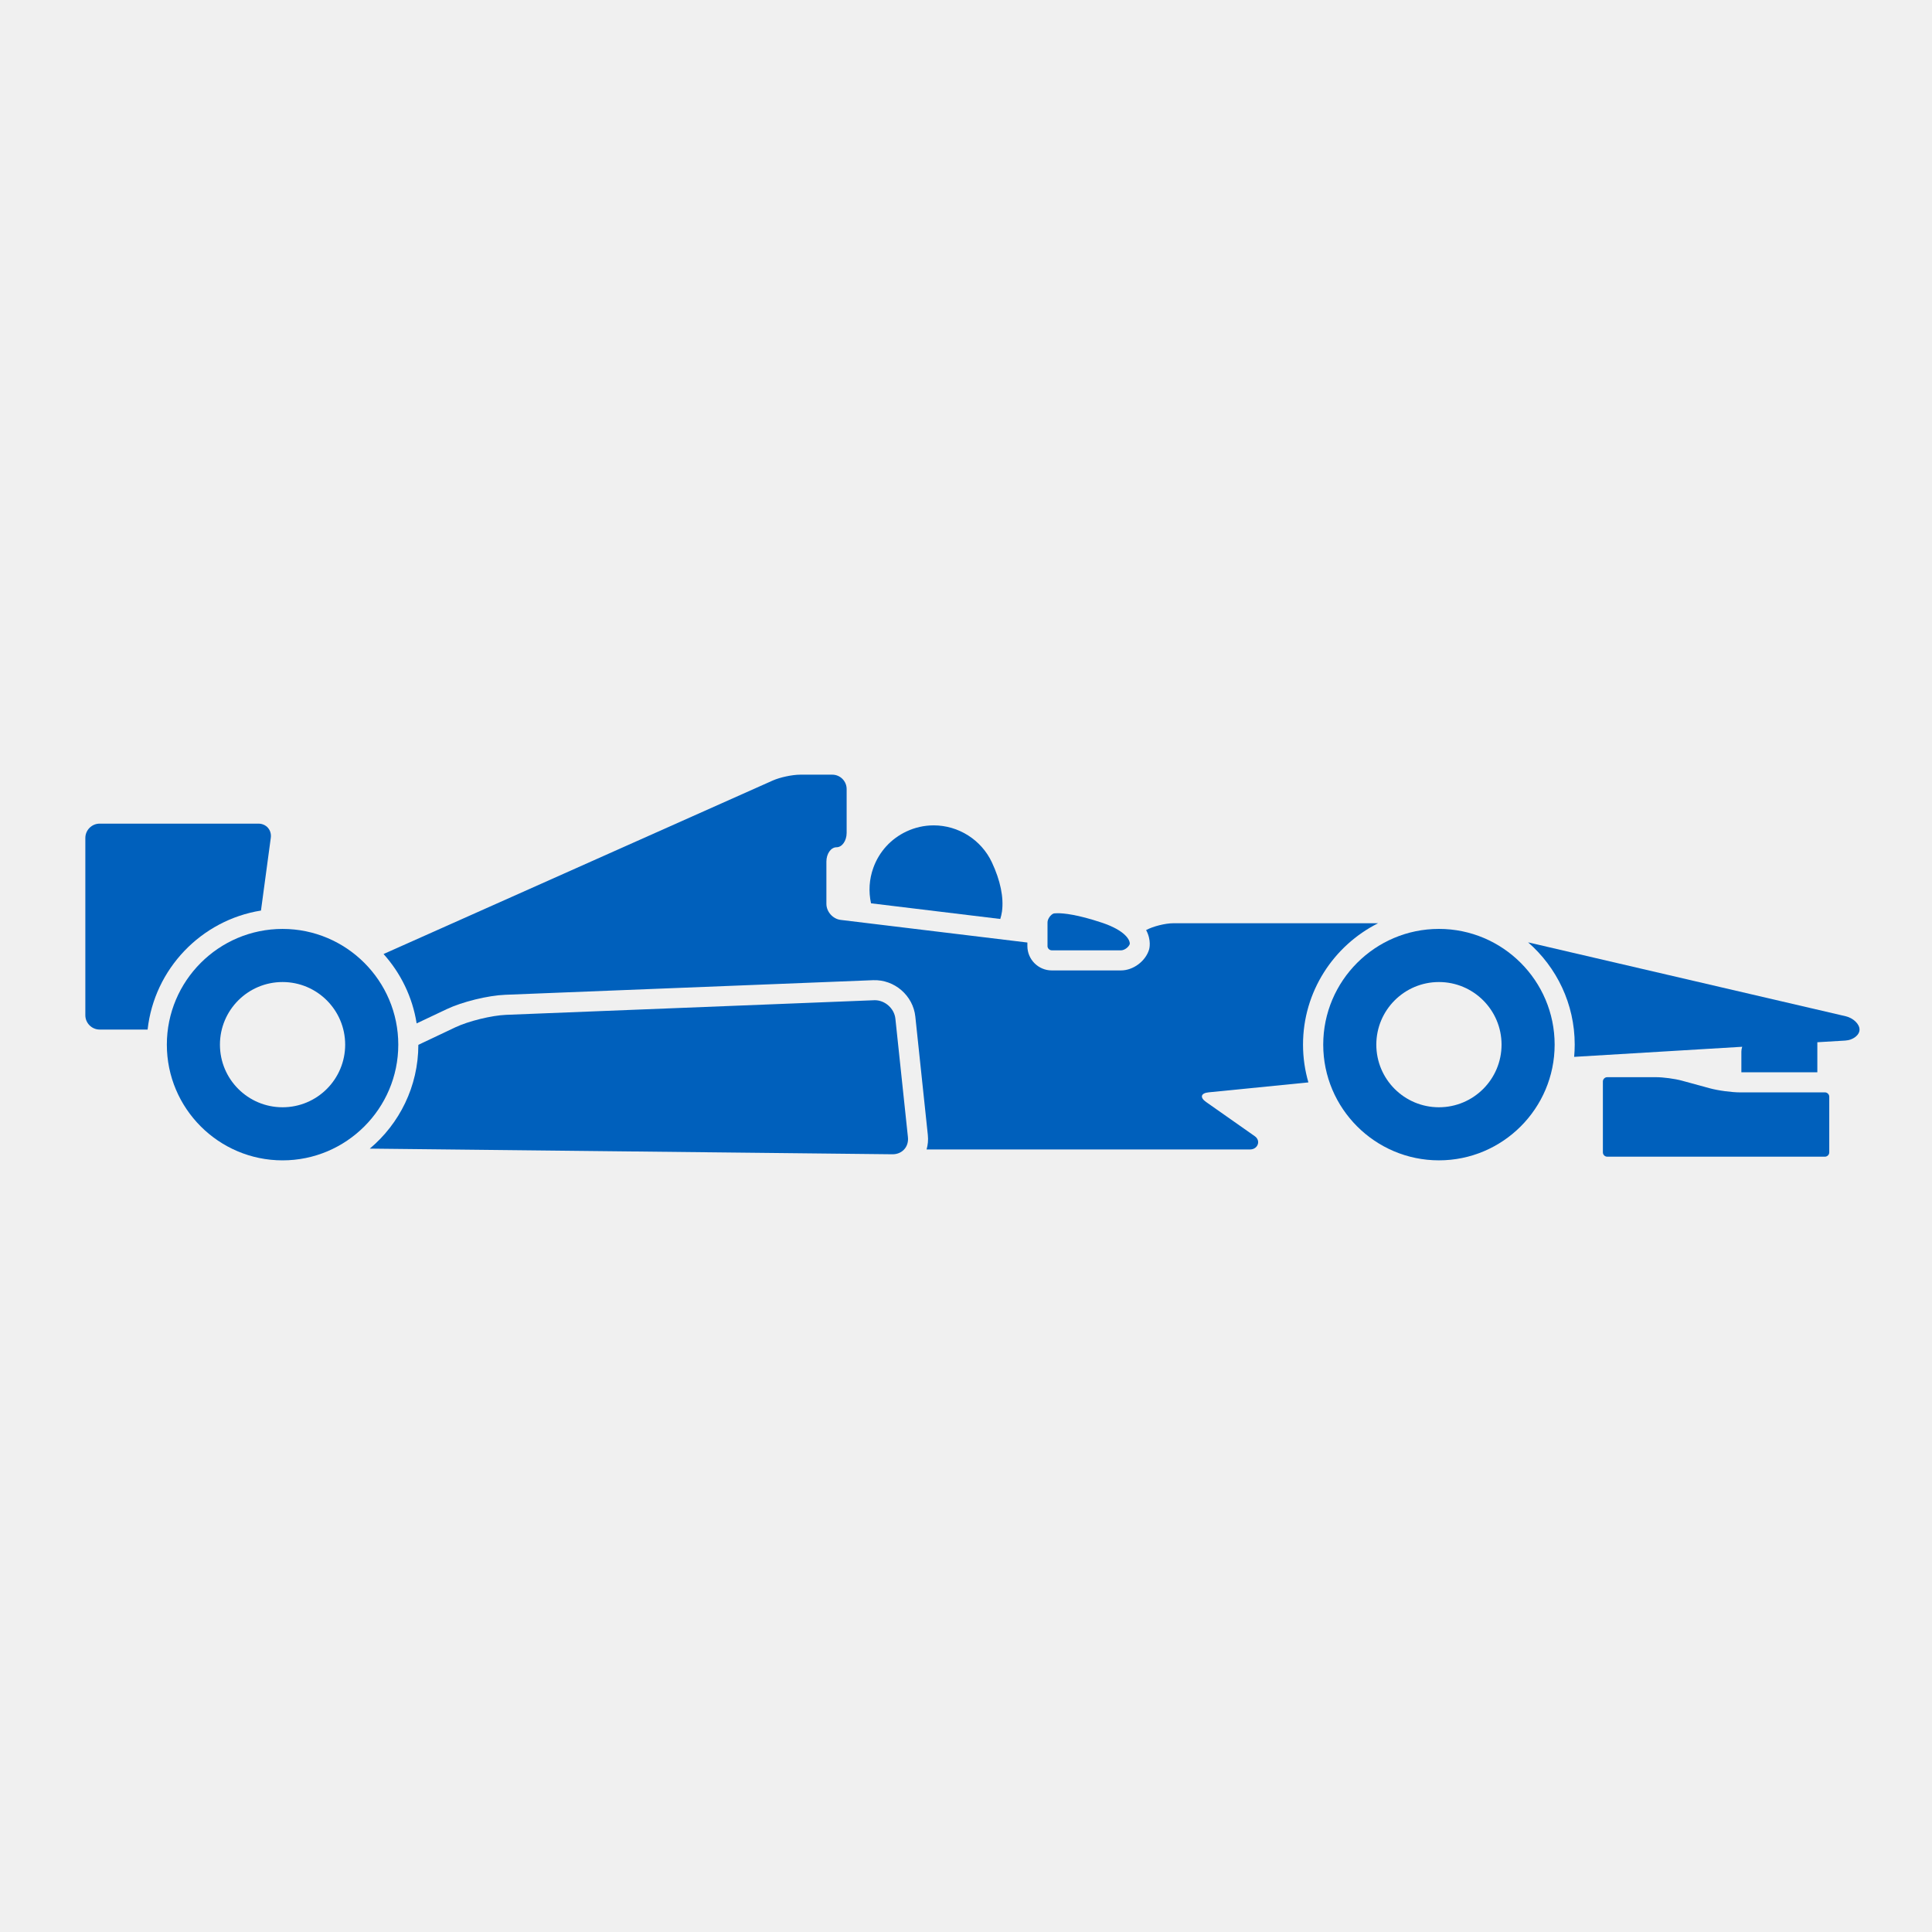
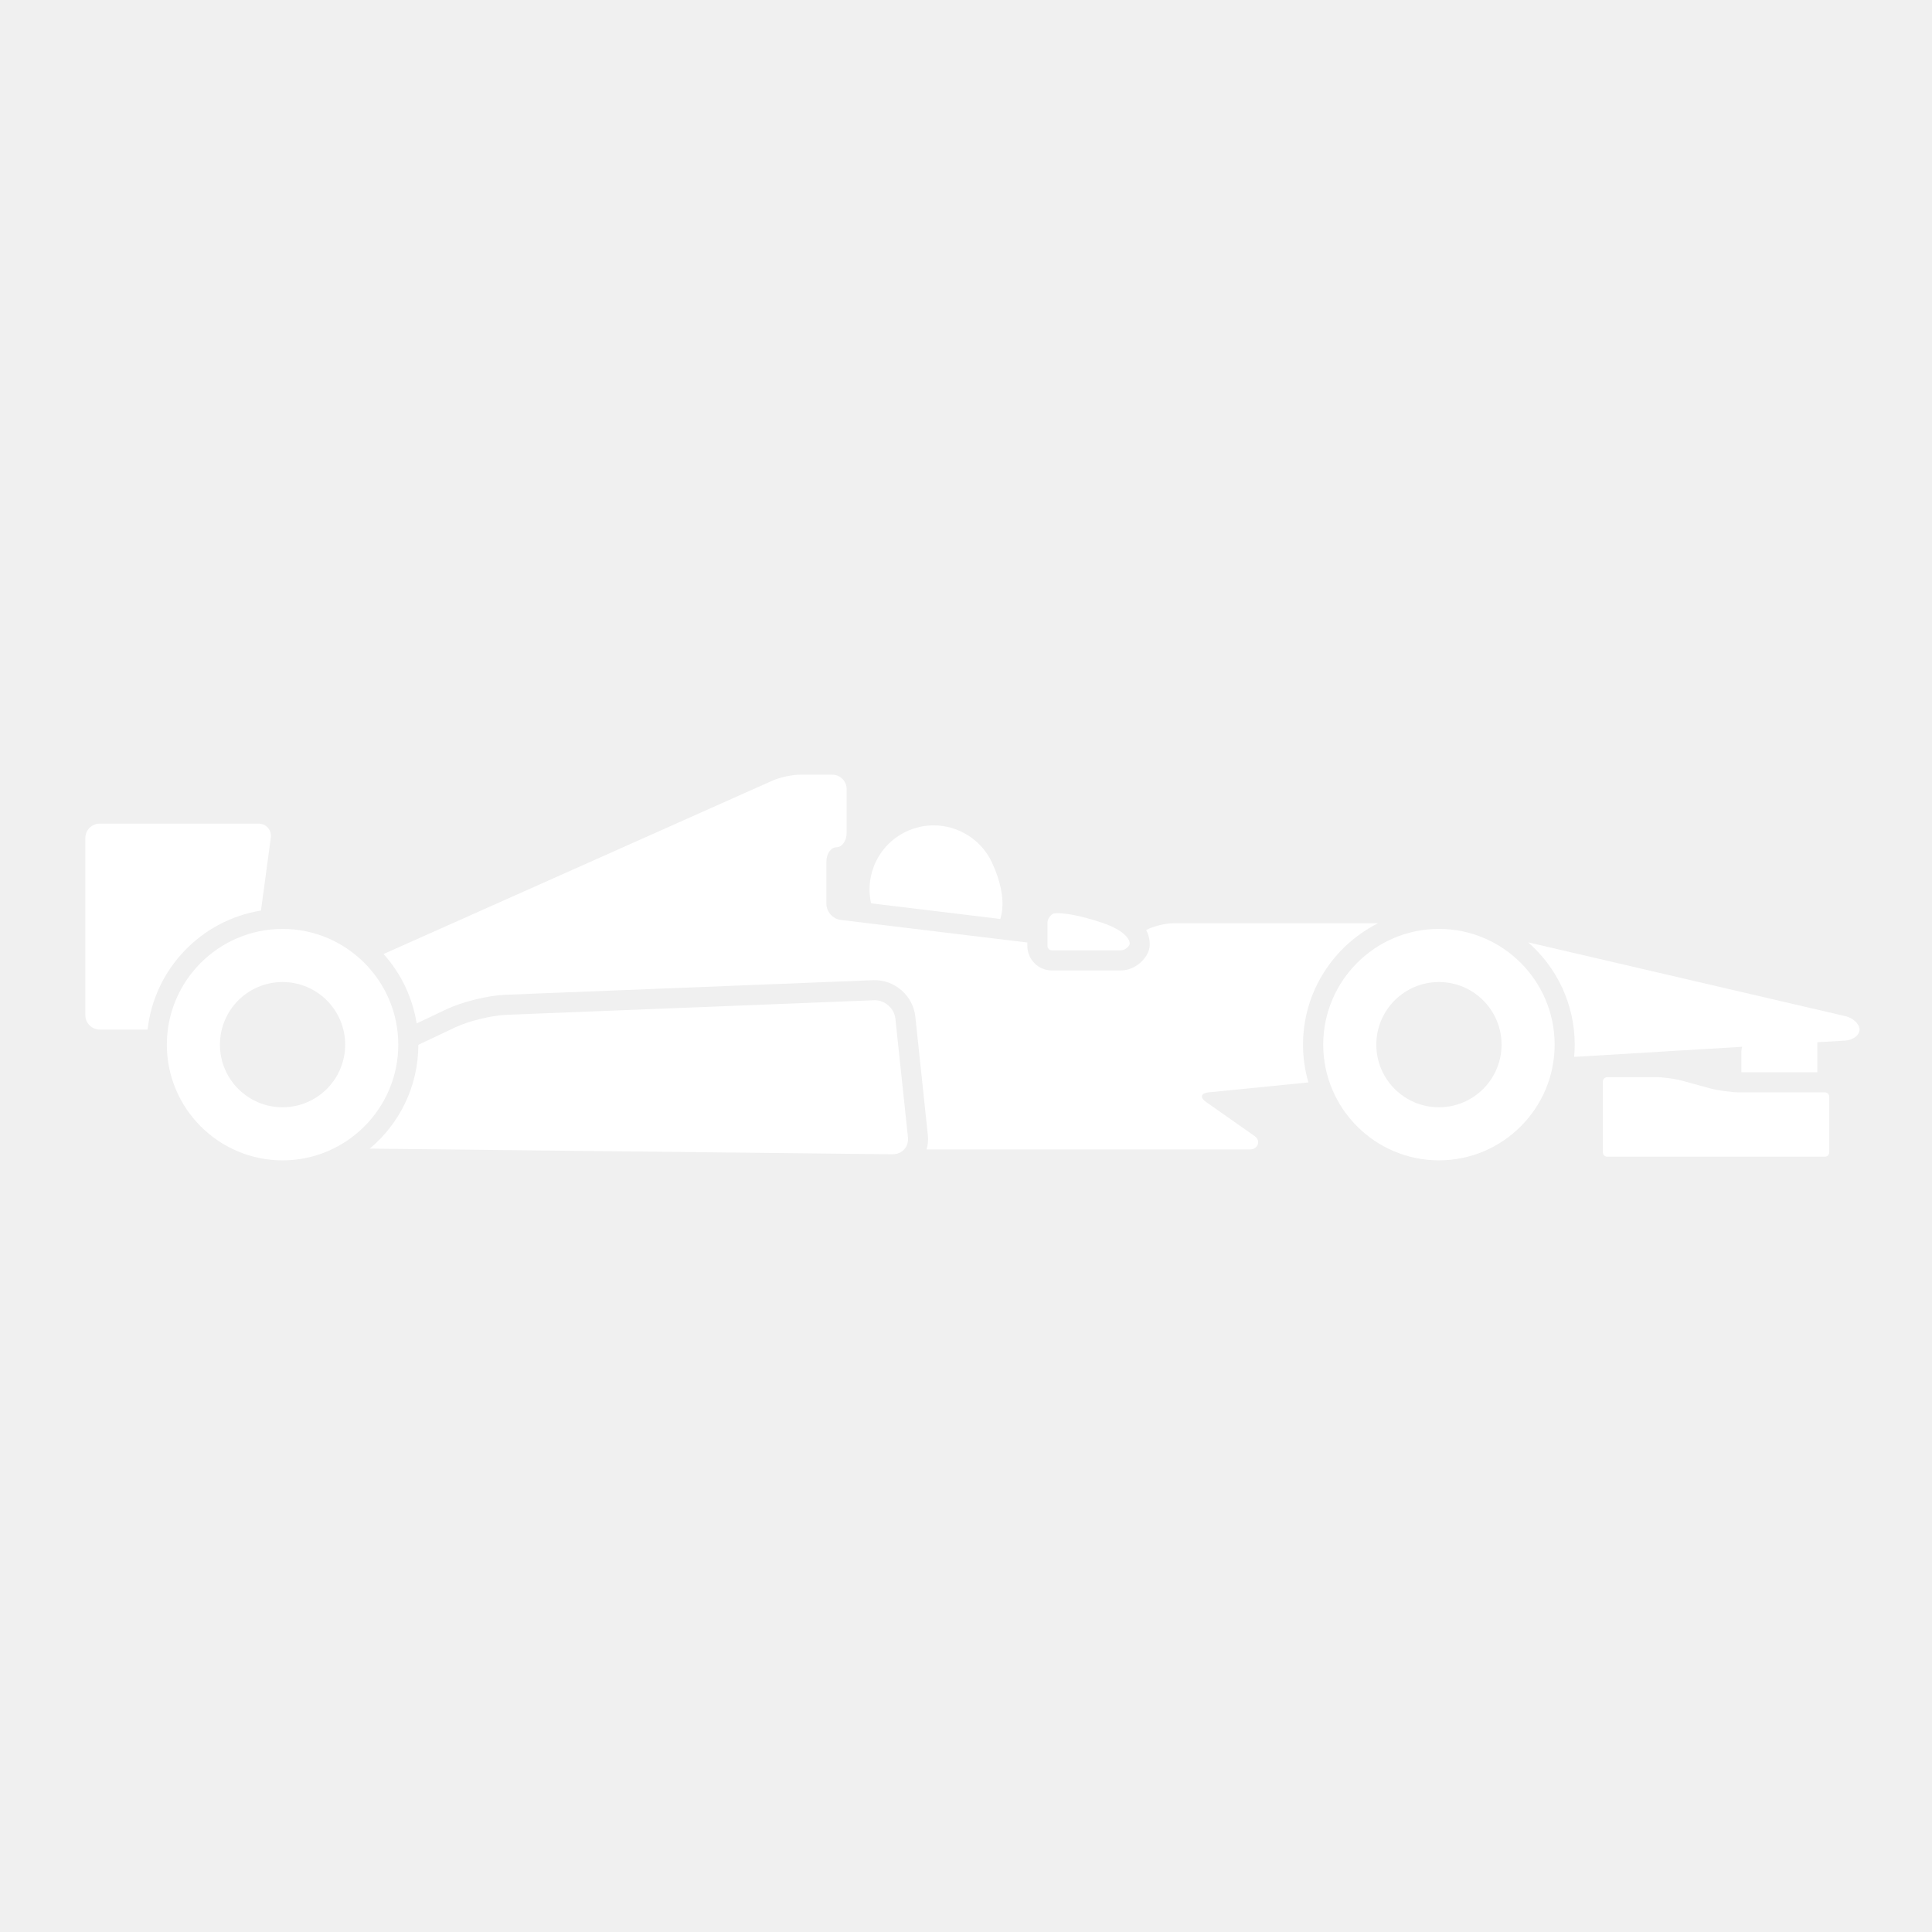
<svg xmlns="http://www.w3.org/2000/svg" version="1.1" width="100%" height="auto" viewBox="0 0 100 100">
-   <path d="M51.34,44.635c-0.545-1.163-1.728-1.914-3.012-1.914c-0.488,0-0.962,0.106-1.409,0.315c-0.804,0.377-1.413,1.044-1.715,1.88  c-0.217,0.599-0.253,1.232-0.12,1.839l6.69,0.811c0.038-0.124,0.07-0.252,0.089-0.39C51.961,46.453,51.78,45.574,51.34,44.635z" fill="#0060bc" />
-   <path d="M13.508,47.13l0.508-3.763c0.055-0.405-0.234-0.736-0.643-0.736H5.16c-0.409,0-0.743,0.334-0.743,0.743v9.173  c0,0.409,0.334,0.743,0.743,0.743H7.64C7.988,50.15,10.413,47.627,13.508,47.13z" fill="#0060bc" />
-   <path d="M59.333,48.135l-0.01,0.005c0.286,0.532,0.164,0.973,0.154,1.006c-0.183,0.607-0.821,1.083-1.455,1.083H54.44  c-0.696,0-1.263-0.567-1.263-1.263v-0.181l-9.665-1.171c-0.406-0.049-0.738-0.424-0.738-0.833v-2.184  c0-0.409,0.236-0.743,0.524-0.743c0.288,0,0.524-0.334,0.524-0.743V40.84c0-0.409-0.334-0.743-0.743-0.743h-1.66  c-0.409,0-1.048,0.136-1.422,0.303l-20.144,8.98c0.885,0.986,1.497,2.224,1.712,3.591l1.554-0.736  c0.807-0.383,2.138-0.71,3.03-0.745l19.049-0.756c1.104-0.04,2.064,0.8,2.179,1.884l0.648,6.132  c0.027,0.259,0.003,0.511-0.066,0.746h16.74c0.408,0,0.58-0.455,0.245-0.689l-2.517-1.768c-0.334-0.234-0.275-0.46,0.132-0.5  l5.163-0.514c-0.18-0.621-0.278-1.276-0.278-1.954c0-2.746,1.584-5.127,3.885-6.284H60.731  C60.323,47.787,59.693,47.943,59.333,48.135z" fill="#0060bc" />
-   <path d="M46.199,59.745c0.242,0,0.457-0.091,0.604-0.256c0.149-0.165,0.217-0.39,0.191-0.631l-0.649-6.132  c-0.056-0.526-0.533-0.955-1.064-0.955l-0.039,0.001l-19.049,0.756c-0.747,0.03-1.95,0.325-2.626,0.646l-1.913,0.906  c-0.003,2.154-0.98,4.084-2.513,5.372l27.046,0.293" fill="#0060bc" />
-   <path d="M95.526,52.599l-16.431-3.823c1.477,1.29,2.412,3.184,2.412,5.294c0,0.214-0.011,0.425-0.029,0.633l8.698-0.522  c-0.026,0.079-0.043,0.162-0.043,0.247v0.798v0.276h3.932v-0.513v-1.043l1.442-0.086c0.408-0.025,0.742-0.281,0.742-0.569  S95.925,52.691,95.526,52.599z" fill="#0060bc" />
-   <path d="M54.218,48.966c0,0.121,0.103,0.223,0.223,0.223h3.582c0.174,0,0.393-0.158,0.453-0.324  c0.023-0.215-0.246-0.708-1.447-1.109c-1.274-0.425-1.977-0.488-2.281-0.488c-0.143,0-0.207,0.014-0.208,0.014  c-0.15,0.048-0.321,0.28-0.321,0.462V48.966z" fill="#0060bc" />
-   <path d="M14.625,60.06c3.303,0,5.99-2.687,5.99-5.989s-2.687-5.99-5.99-5.99c-3.302,0-5.989,2.687-5.989,5.99  S11.323,60.06,14.625,60.06z M14.625,50.83c1.79,0,3.241,1.452,3.241,3.241c0,1.79-1.451,3.241-3.241,3.241  s-3.241-1.451-3.241-3.241C11.384,52.281,12.835,50.83,14.625,50.83z" fill="#0060bc" />
-   <path d="M80.468,54.07c0-3.303-2.687-5.99-5.989-5.99s-5.989,2.687-5.989,5.99s2.687,5.989,5.989,5.989S80.468,57.373,80.468,54.07z   M74.479,57.312c-1.79,0-3.241-1.451-3.241-3.241c0-1.789,1.451-3.241,3.241-3.241s3.241,1.452,3.241,3.241  C77.72,55.86,76.269,57.312,74.479,57.312z" fill="#0060bc" />
-   <path d="M90.091,56.542c-0.456,0-1.157-0.094-1.598-0.214l-1.449-0.396c-0.353-0.096-0.958-0.177-1.323-0.177h-2.533  c-0.121,0-0.223,0.102-0.223,0.223v3.669c0,0.121,0.102,0.223,0.223,0.223h11.271c0.12,0,0.223-0.102,0.223-0.223v-2.883  c0-0.121-0.103-0.223-0.223-0.223H90.091z" fill="#0060bc" />
+   <path d="M51.34,44.635c-0.545-1.163-1.728-1.914-3.012-1.914c-0.488,0-0.962,0.106-1.409,0.315c-0.804,0.377-1.413,1.044-1.715,1.88  c-0.217,0.599-0.253,1.232-0.12,1.839l6.69,0.811c0.038-0.124,0.07-0.252,0.089-0.39C51.961,46.453,51.78,45.574,51.34,44.635z" fill="#ffffff" />
+   <path d="M13.508,47.13l0.508-3.763c0.055-0.405-0.234-0.736-0.643-0.736H5.16c-0.409,0-0.743,0.334-0.743,0.743v9.173  c0,0.409,0.334,0.743,0.743,0.743H7.64C7.988,50.15,10.413,47.627,13.508,47.13z" fill="#ffffff" />
+   <path d="M59.333,48.135l-0.01,0.005c0.286,0.532,0.164,0.973,0.154,1.006c-0.183,0.607-0.821,1.083-1.455,1.083H54.44  c-0.696,0-1.263-0.567-1.263-1.263v-0.181l-9.665-1.171c-0.406-0.049-0.738-0.424-0.738-0.833v-2.184  c0-0.409,0.236-0.743,0.524-0.743c0.288,0,0.524-0.334,0.524-0.743V40.84c0-0.409-0.334-0.743-0.743-0.743h-1.66  c-0.409,0-1.048,0.136-1.422,0.303l-20.144,8.98c0.885,0.986,1.497,2.224,1.712,3.591l1.554-0.736  c0.807-0.383,2.138-0.71,3.03-0.745l19.049-0.756c1.104-0.04,2.064,0.8,2.179,1.884l0.648,6.132  c0.027,0.259,0.003,0.511-0.066,0.746h16.74c0.408,0,0.58-0.455,0.245-0.689l-2.517-1.768c-0.334-0.234-0.275-0.46,0.132-0.5  l5.163-0.514c-0.18-0.621-0.278-1.276-0.278-1.954c0-2.746,1.584-5.127,3.885-6.284H60.731  C60.323,47.787,59.693,47.943,59.333,48.135z" fill="#ffffff" />
+   <path d="M46.199,59.745c0.242,0,0.457-0.091,0.604-0.256c0.149-0.165,0.217-0.39,0.191-0.631l-0.649-6.132  c-0.056-0.526-0.533-0.955-1.064-0.955l-0.039,0.001l-19.049,0.756c-0.747,0.03-1.95,0.325-2.626,0.646l-1.913,0.906  c-0.003,2.154-0.98,4.084-2.513,5.372l27.046,0.293" fill="#ffffff" />
+   <path d="M95.526,52.599l-16.431-3.823c1.477,1.29,2.412,3.184,2.412,5.294c0,0.214-0.011,0.425-0.029,0.633l8.698-0.522  c-0.026,0.079-0.043,0.162-0.043,0.247v0.798v0.276h3.932v-0.513v-1.043l1.442-0.086c0.408-0.025,0.742-0.281,0.742-0.569  S95.925,52.691,95.526,52.599z" fill="#ffffff" />
+   <path d="M54.218,48.966c0,0.121,0.103,0.223,0.223,0.223h3.582c0.174,0,0.393-0.158,0.453-0.324  c0.023-0.215-0.246-0.708-1.447-1.109c-1.274-0.425-1.977-0.488-2.281-0.488c-0.143,0-0.207,0.014-0.208,0.014  c-0.15,0.048-0.321,0.28-0.321,0.462V48.966z" fill="#ffffff" />
+   <path d="M14.625,60.06c3.303,0,5.99-2.687,5.99-5.989s-2.687-5.99-5.99-5.99c-3.302,0-5.989,2.687-5.989,5.99  S11.323,60.06,14.625,60.06z M14.625,50.83c1.79,0,3.241,1.452,3.241,3.241c0,1.79-1.451,3.241-3.241,3.241  s-3.241-1.451-3.241-3.241C11.384,52.281,12.835,50.83,14.625,50.83z" fill="#ffffff" />
+   <path d="M80.468,54.07c0-3.303-2.687-5.99-5.989-5.99s-5.989,2.687-5.989,5.99s2.687,5.989,5.989,5.989S80.468,57.373,80.468,54.07z   M74.479,57.312c-1.79,0-3.241-1.451-3.241-3.241c0-1.789,1.451-3.241,3.241-3.241s3.241,1.452,3.241,3.241  C77.72,55.86,76.269,57.312,74.479,57.312z" fill="#ffffff" />
+   <path d="M90.091,56.542c-0.456,0-1.157-0.094-1.598-0.214l-1.449-0.396c-0.353-0.096-0.958-0.177-1.323-0.177h-2.533  c-0.121,0-0.223,0.102-0.223,0.223v3.669c0,0.121,0.102,0.223,0.223,0.223h11.271c0.12,0,0.223-0.102,0.223-0.223v-2.883  c0-0.121-0.103-0.223-0.223-0.223H90.091z" fill="#ffffff" />
</svg>
